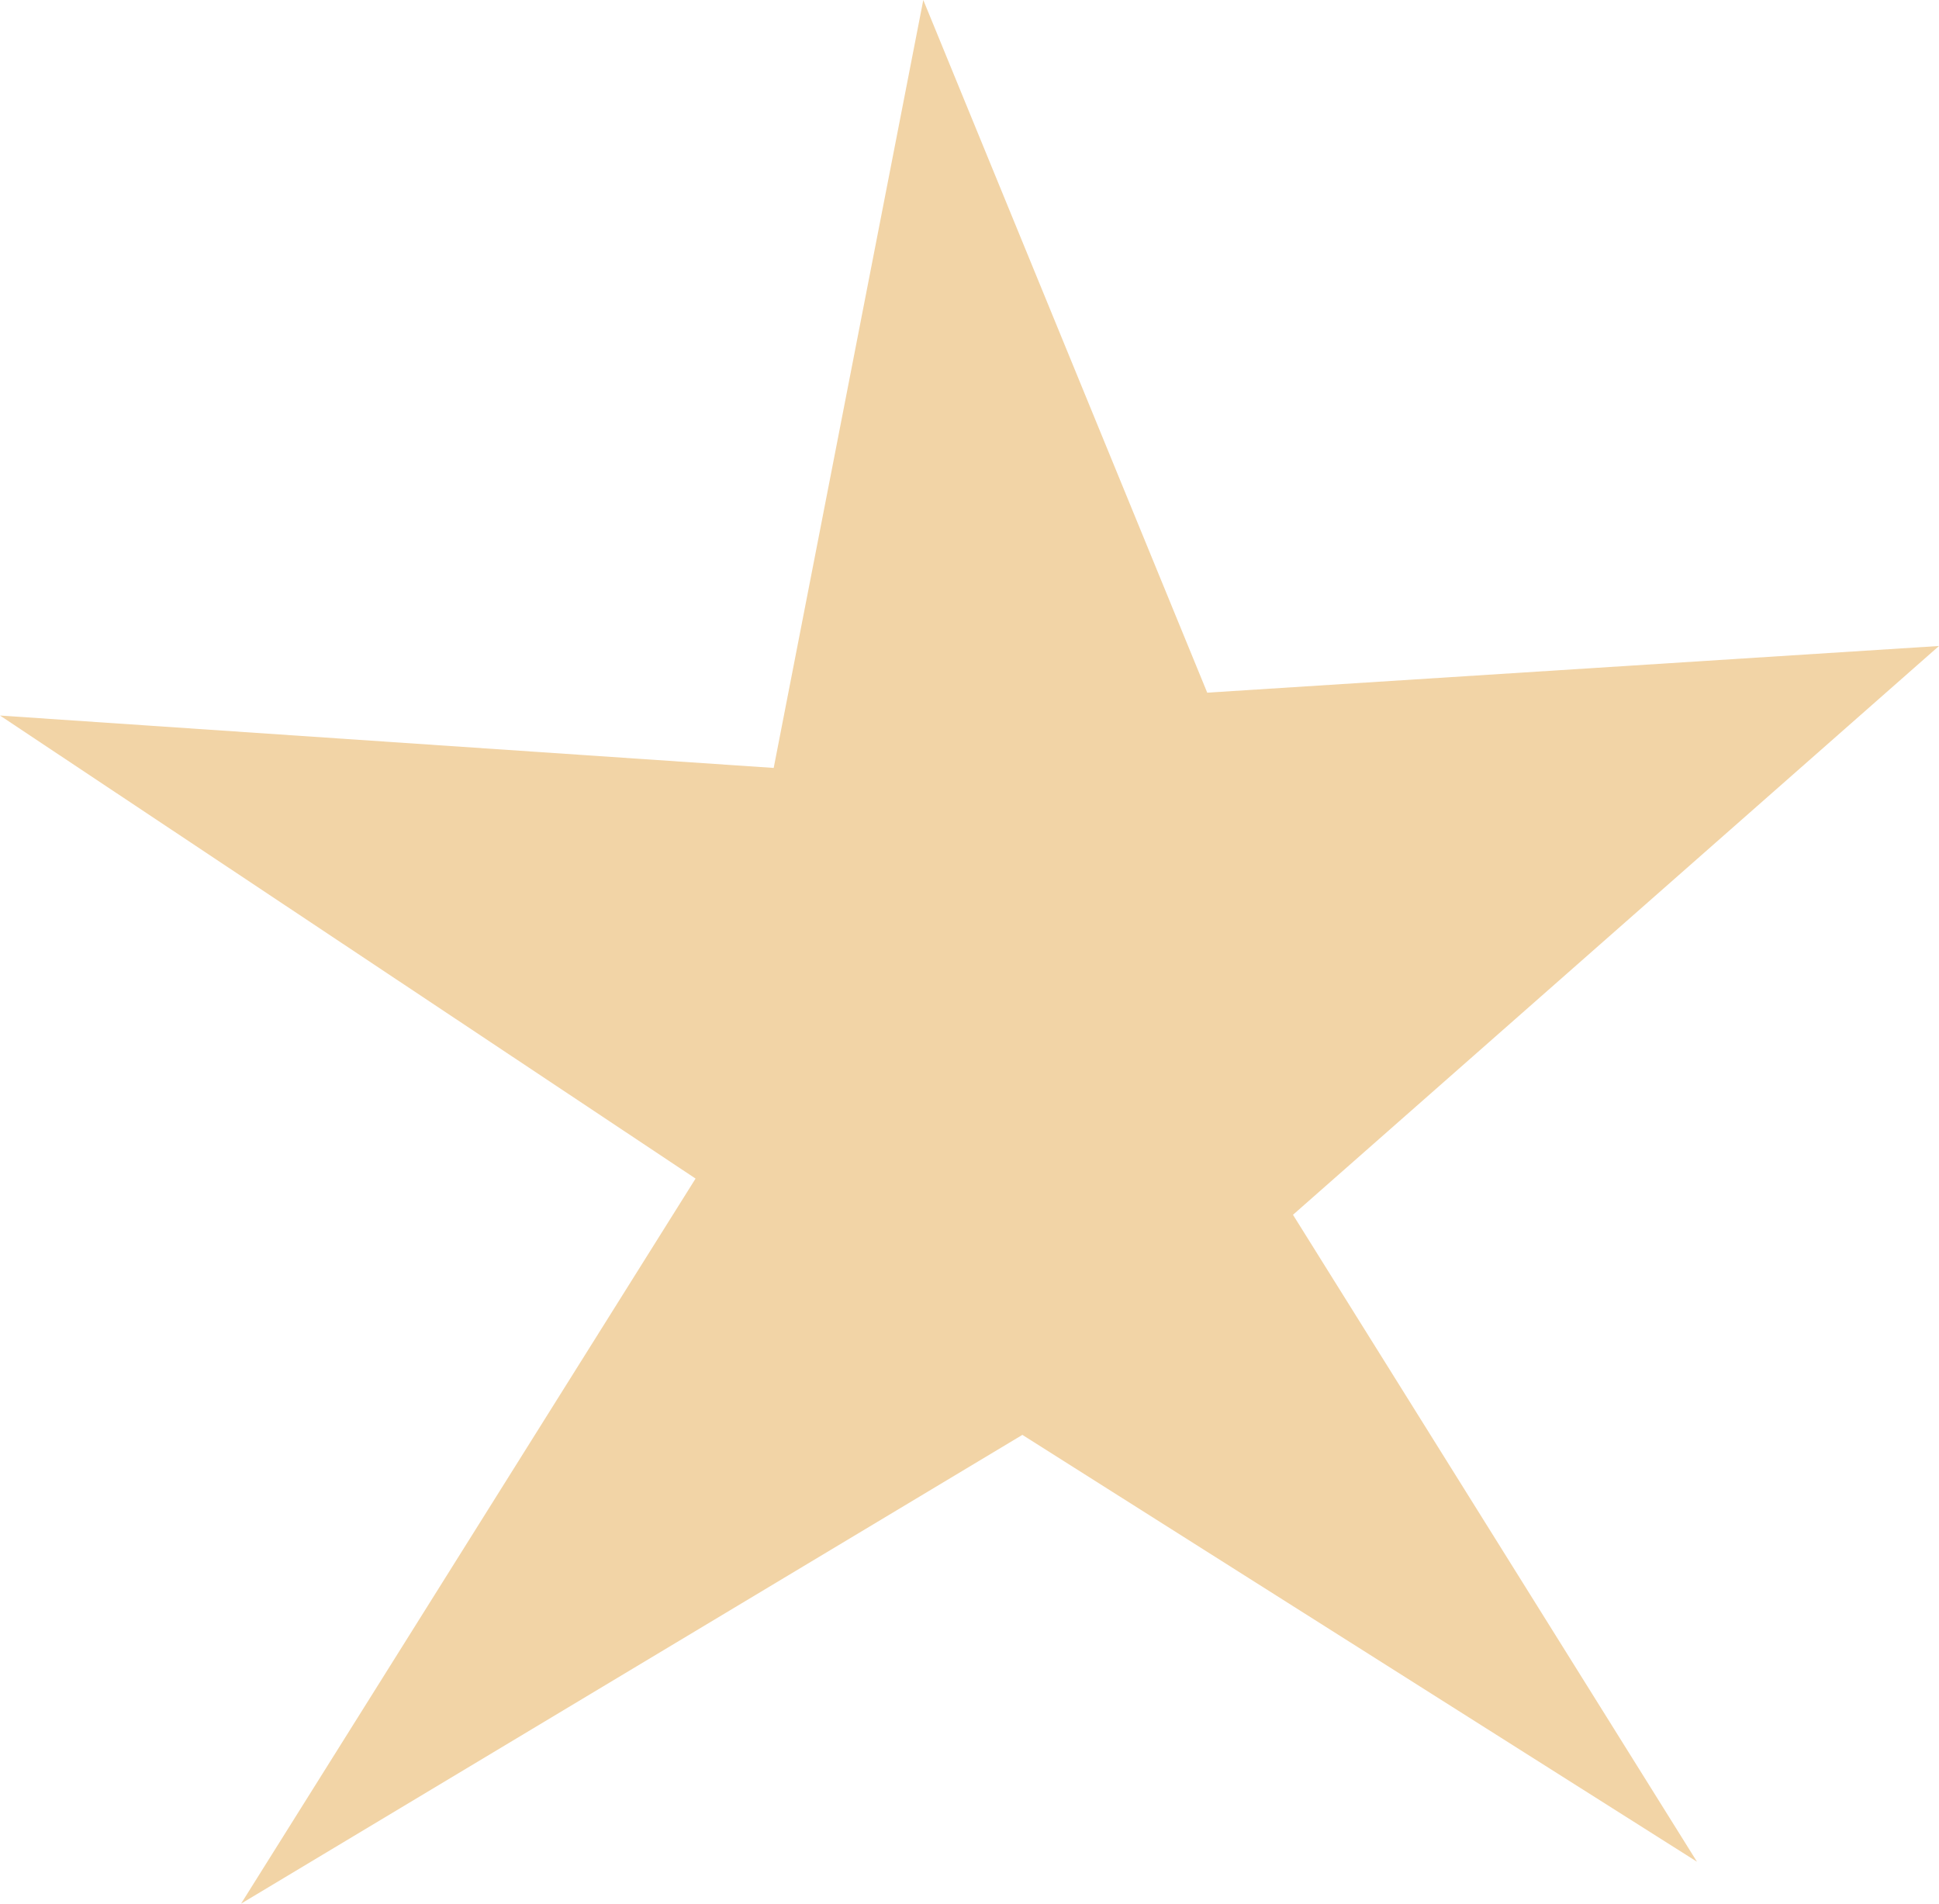
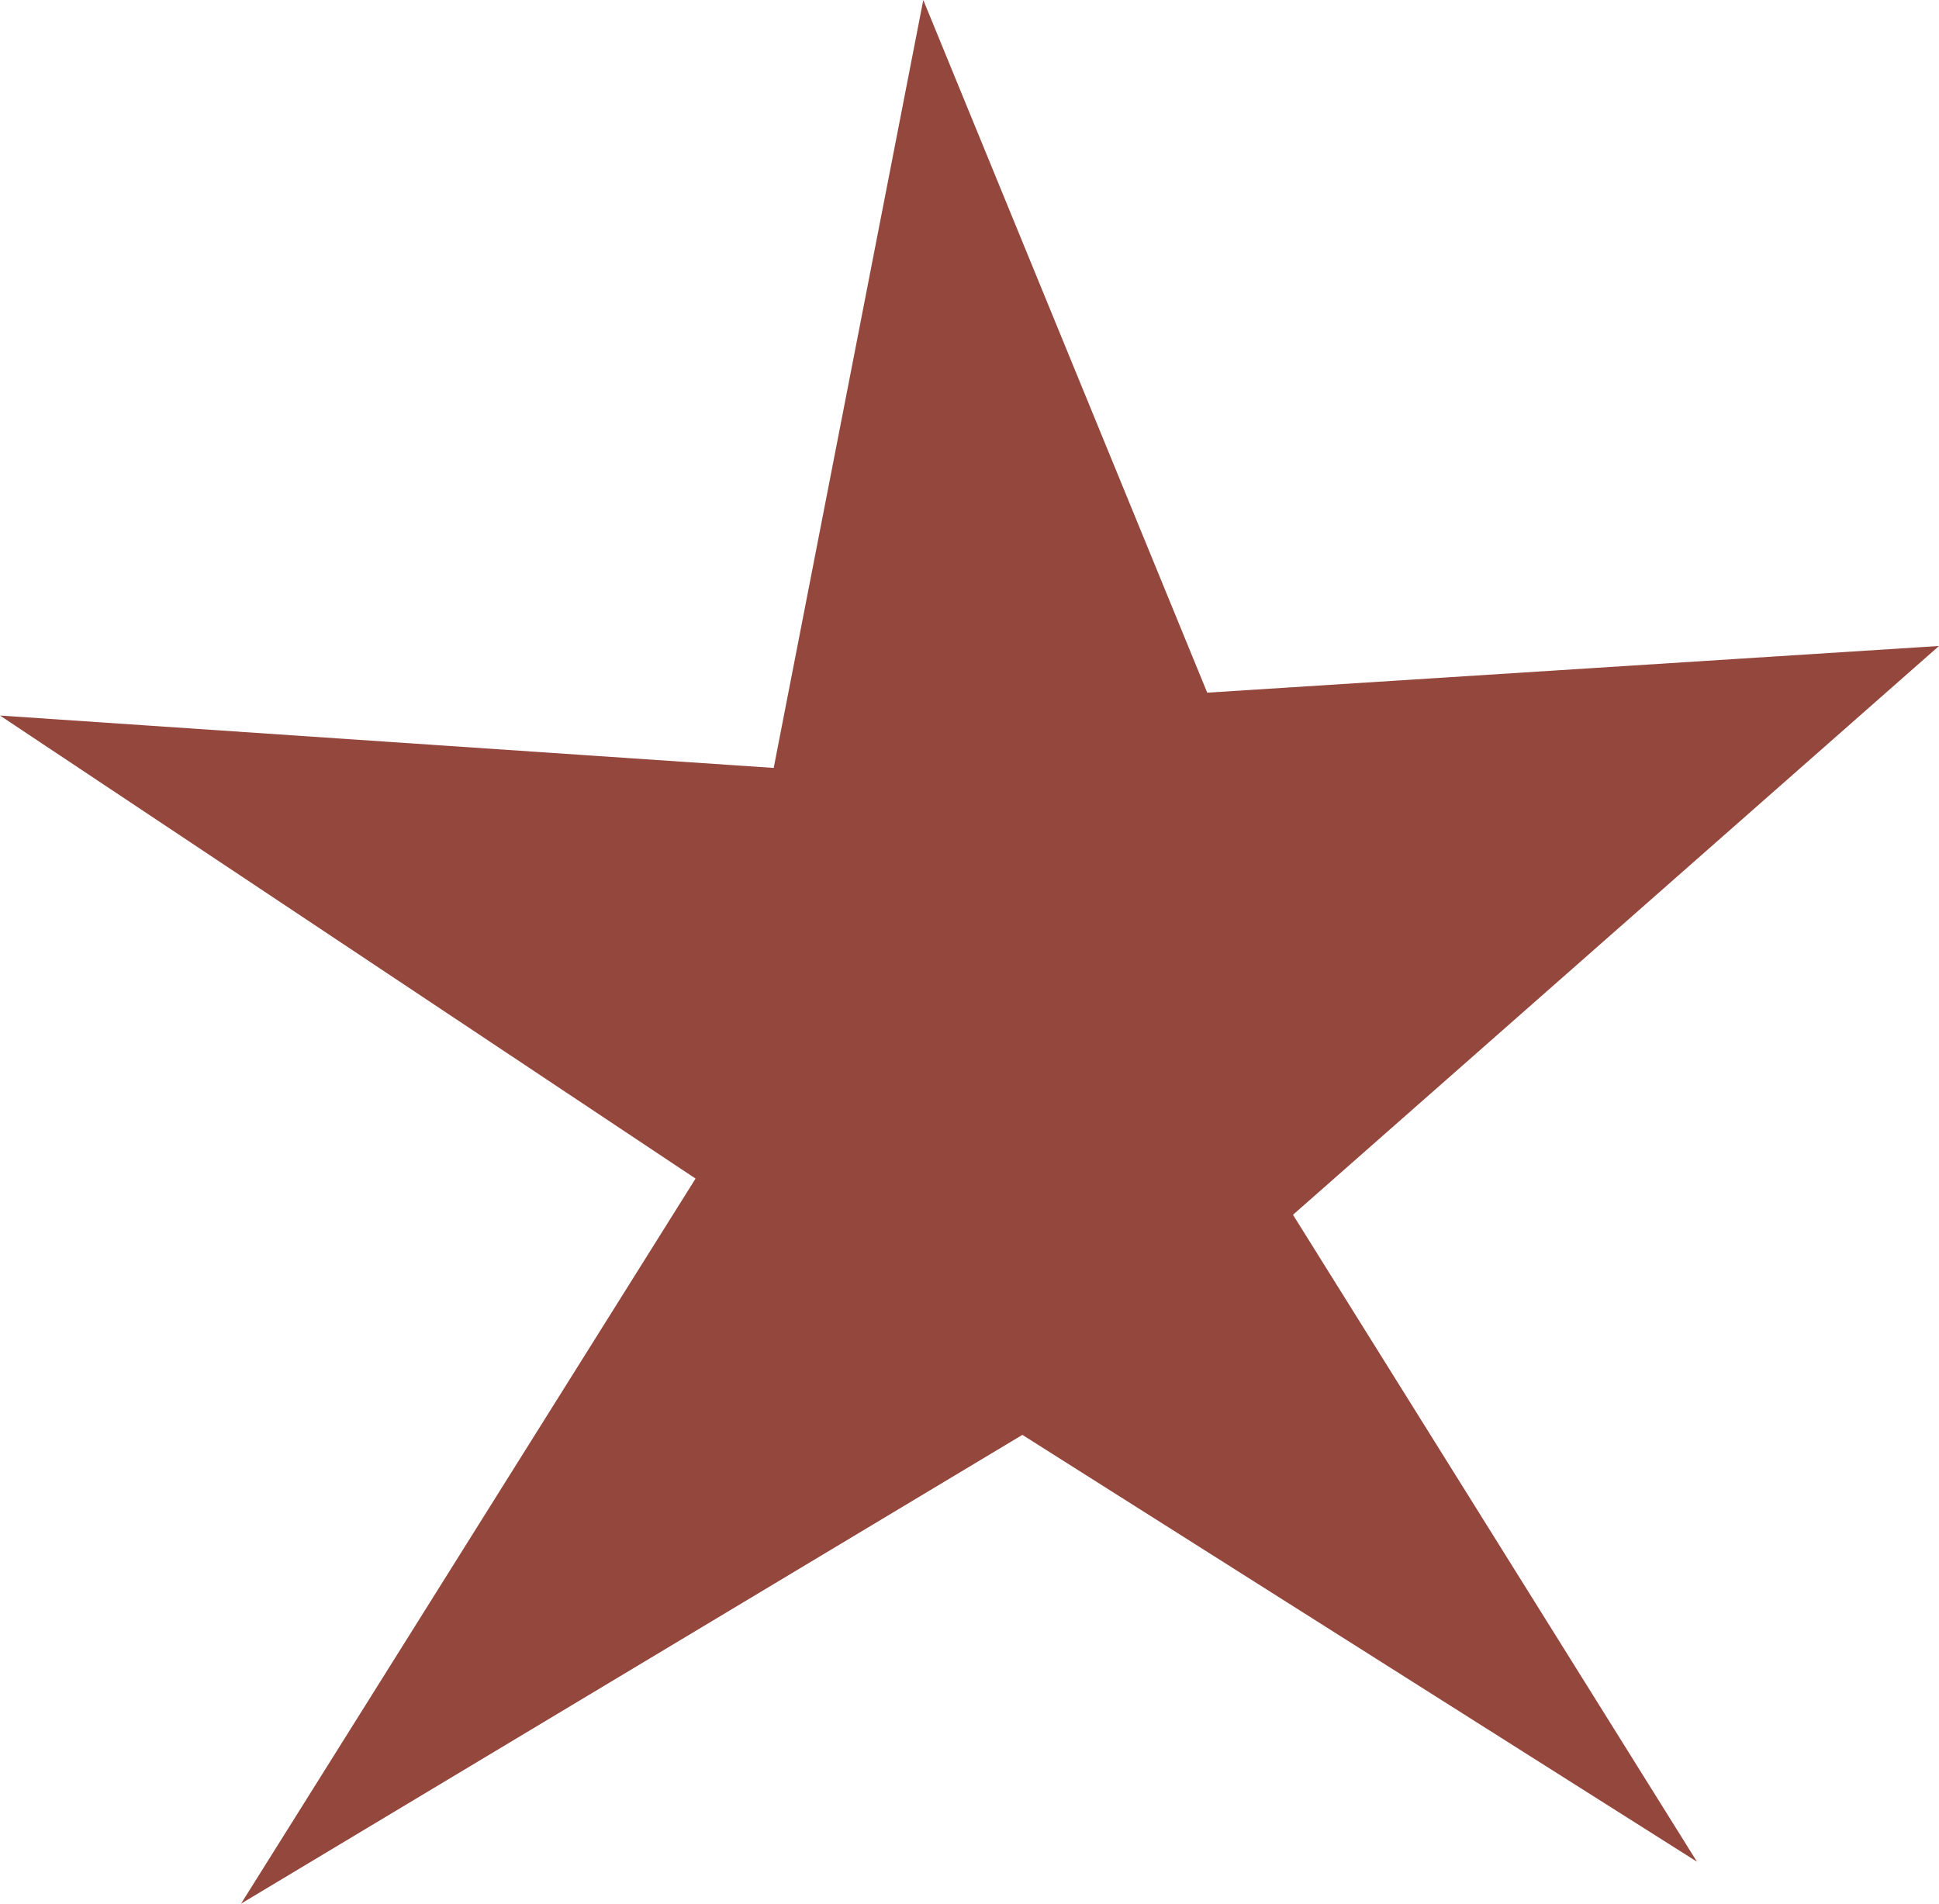
<svg xmlns="http://www.w3.org/2000/svg" id="Calque_2" data-name="Calque 2" viewBox="0 0 20.35 19.98">
  <defs>
    <style>
      .cls-1 {
-         fill: #f2d4a6;
+         fill: #94473d;
      }
    </style>
  </defs>
  <g id="Calque_1-2" data-name="Calque 1">
    <polygon class="cls-1" points="9.69 0 8.12 8.06 0 7.51 7.3 12.37 2.53 19.98 10.73 15.06 17.81 19.54 13.57 12.75 20.35 6.78 12.67 7.27 9.69 0" />
  </g>
</svg>
